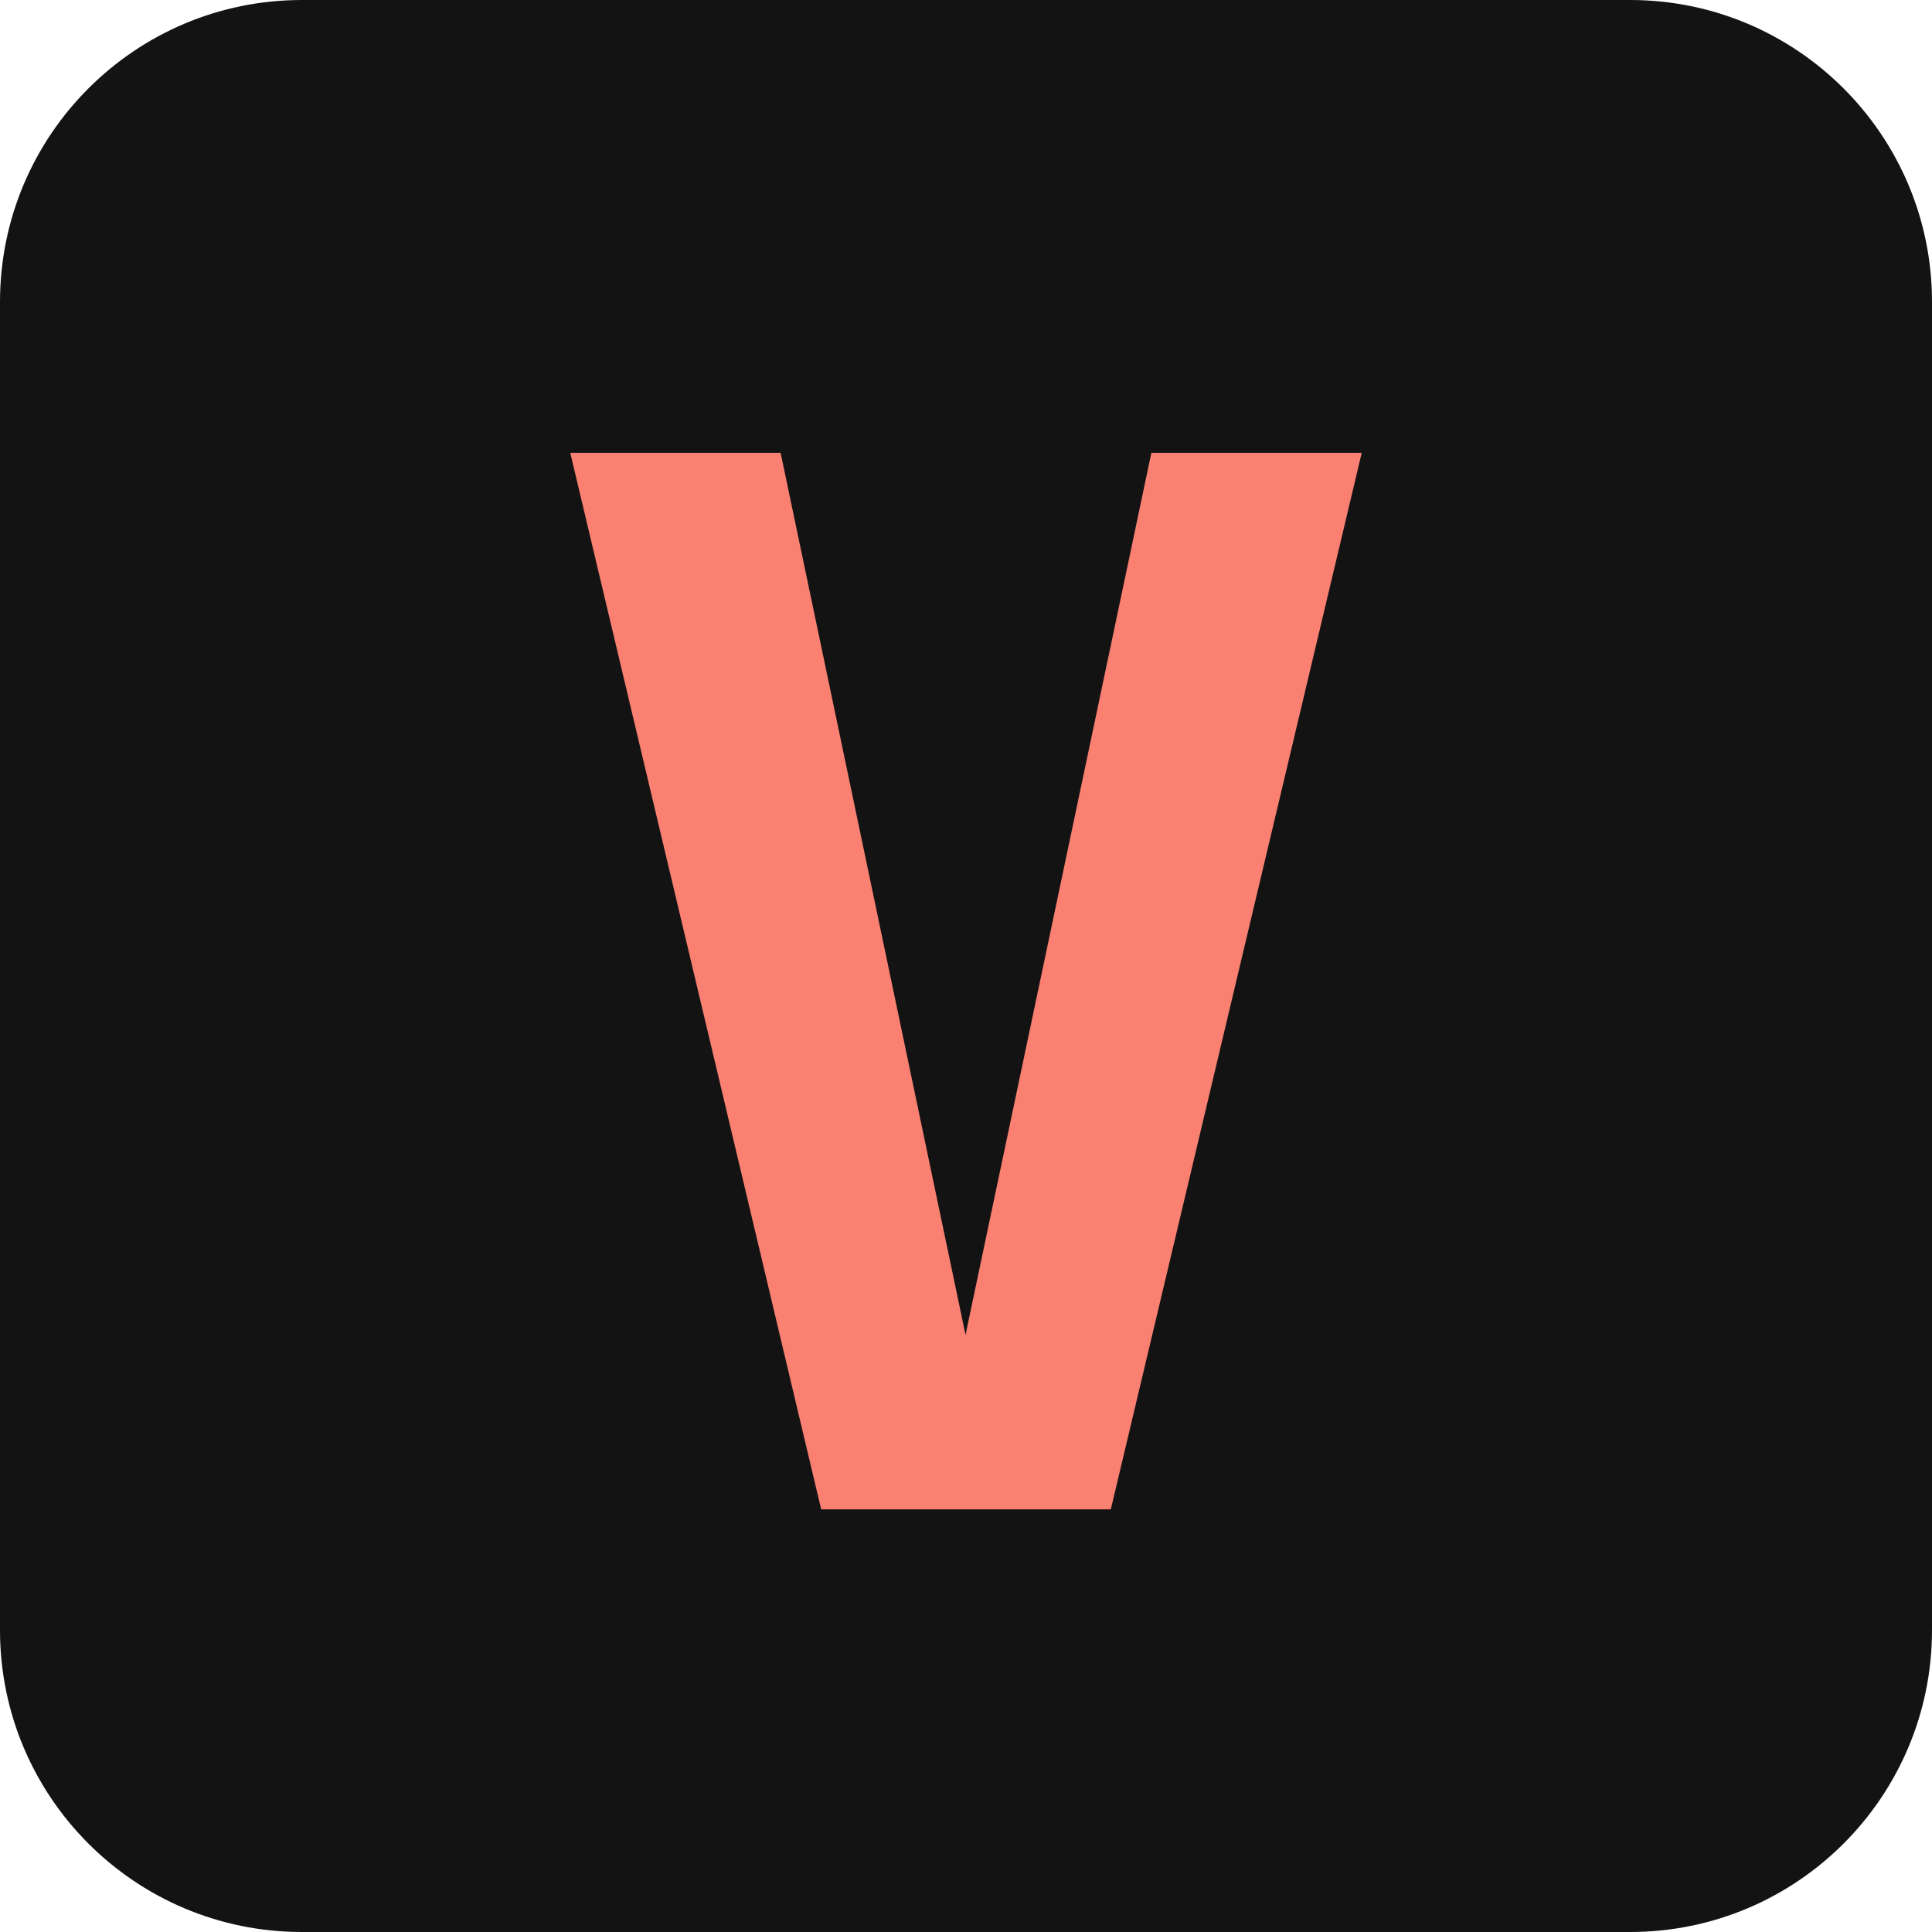
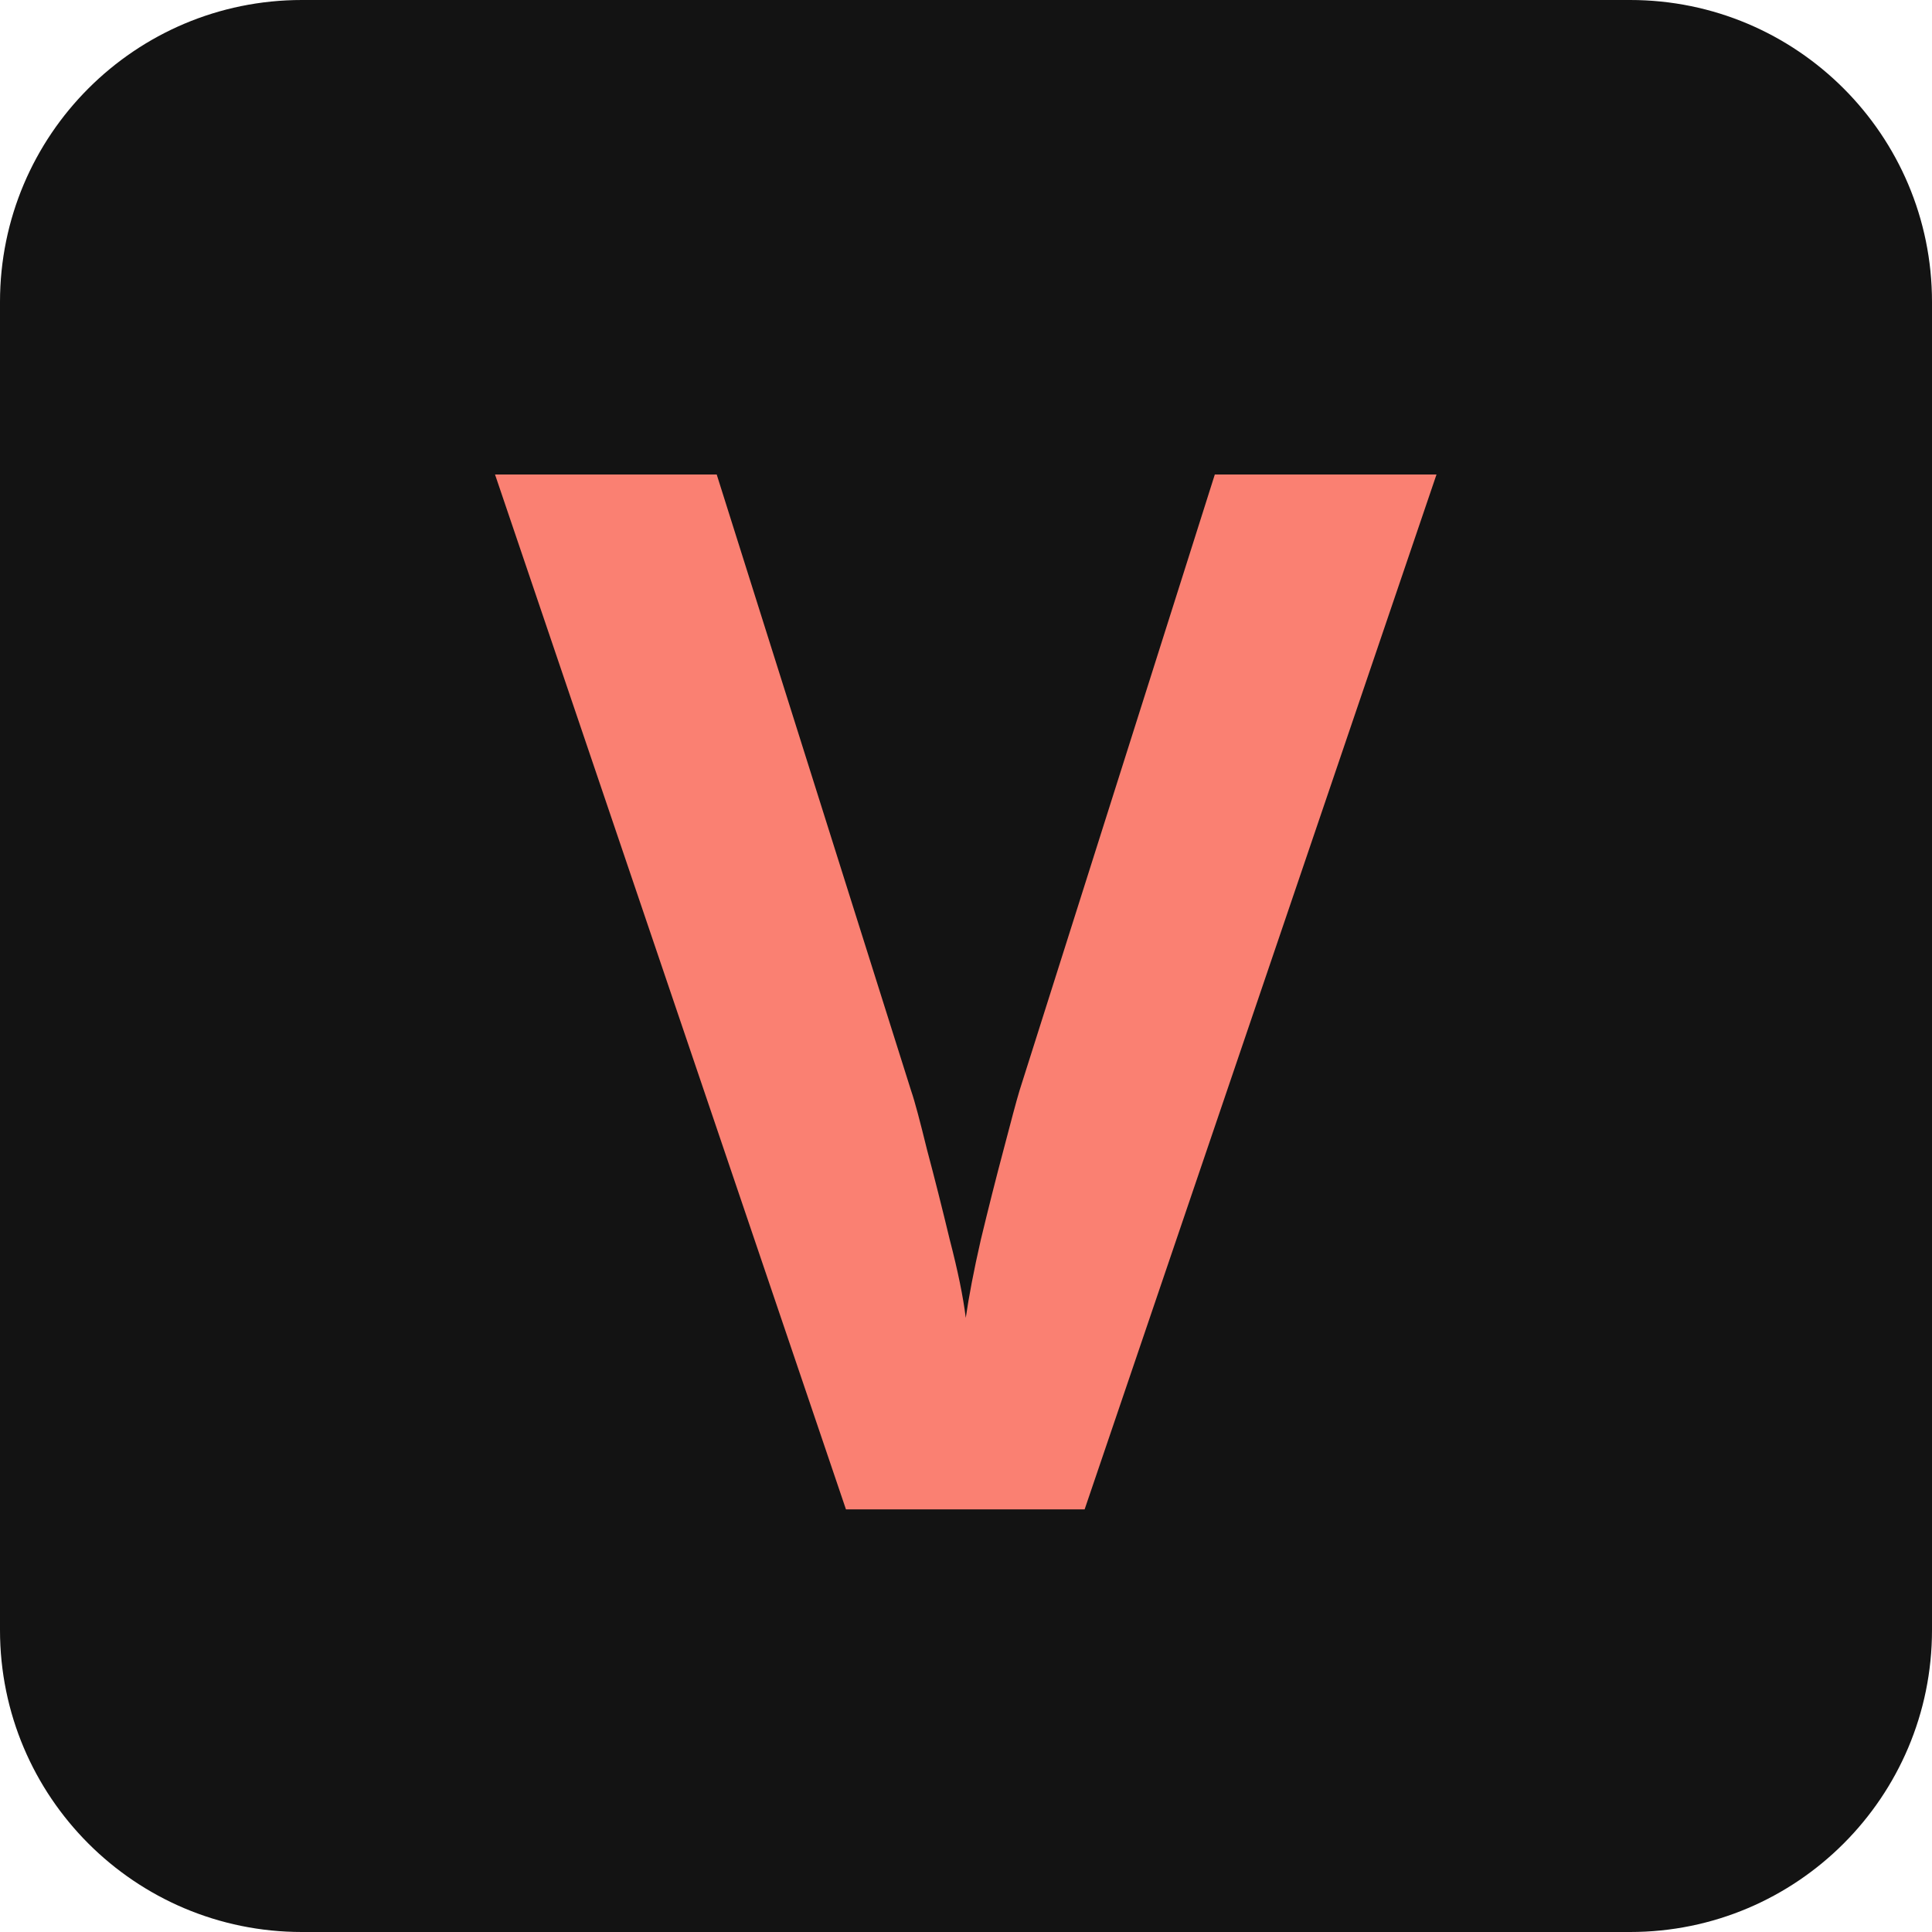
<svg xmlns="http://www.w3.org/2000/svg" width="32" height="32">
  <rect width="32" height="32" fill="#131313" rx="5" ry="5" />
-   <text x="16" y="25" font-family="'Source Code Pro', monospace" font-weight="bold" font-size="24" fill="#fa8072" text-anchor="middle">
+   <text x="16" y="25" font-family="'Montserrat', sans-serif" font-weight="bold" font-size="24" fill="#fa8072" text-anchor="middle">
        V
    </text>
</svg>
